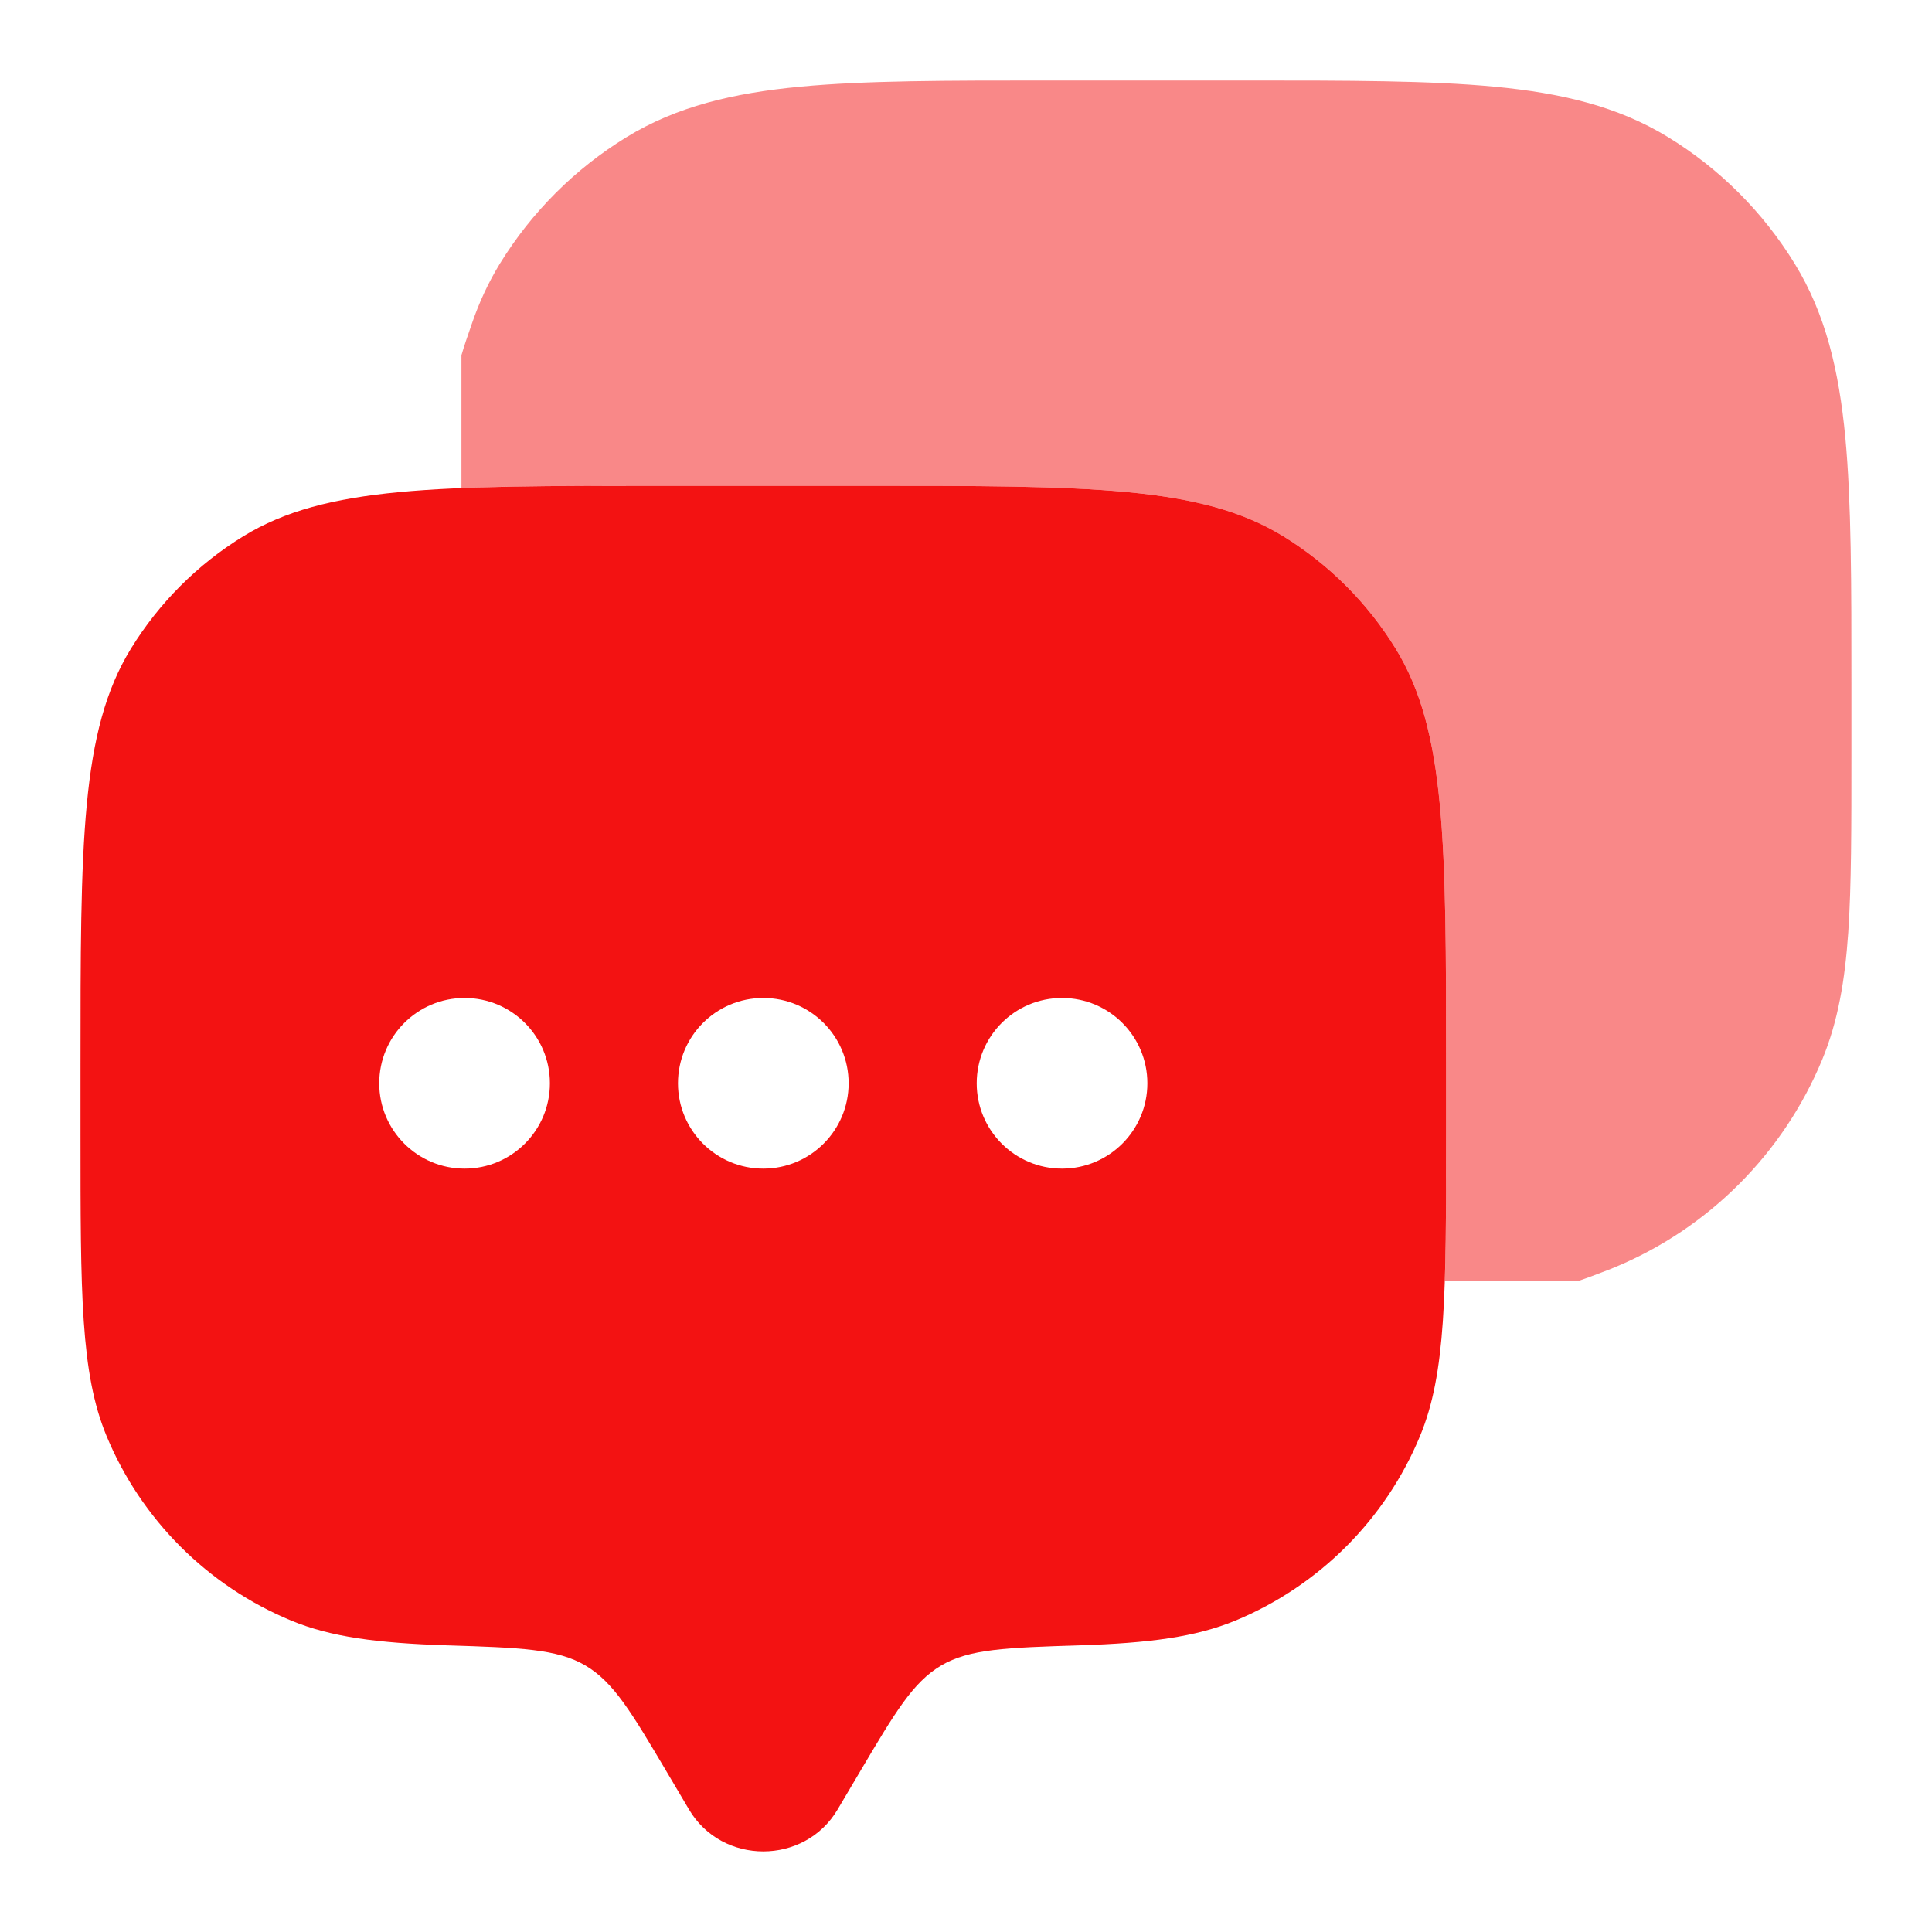
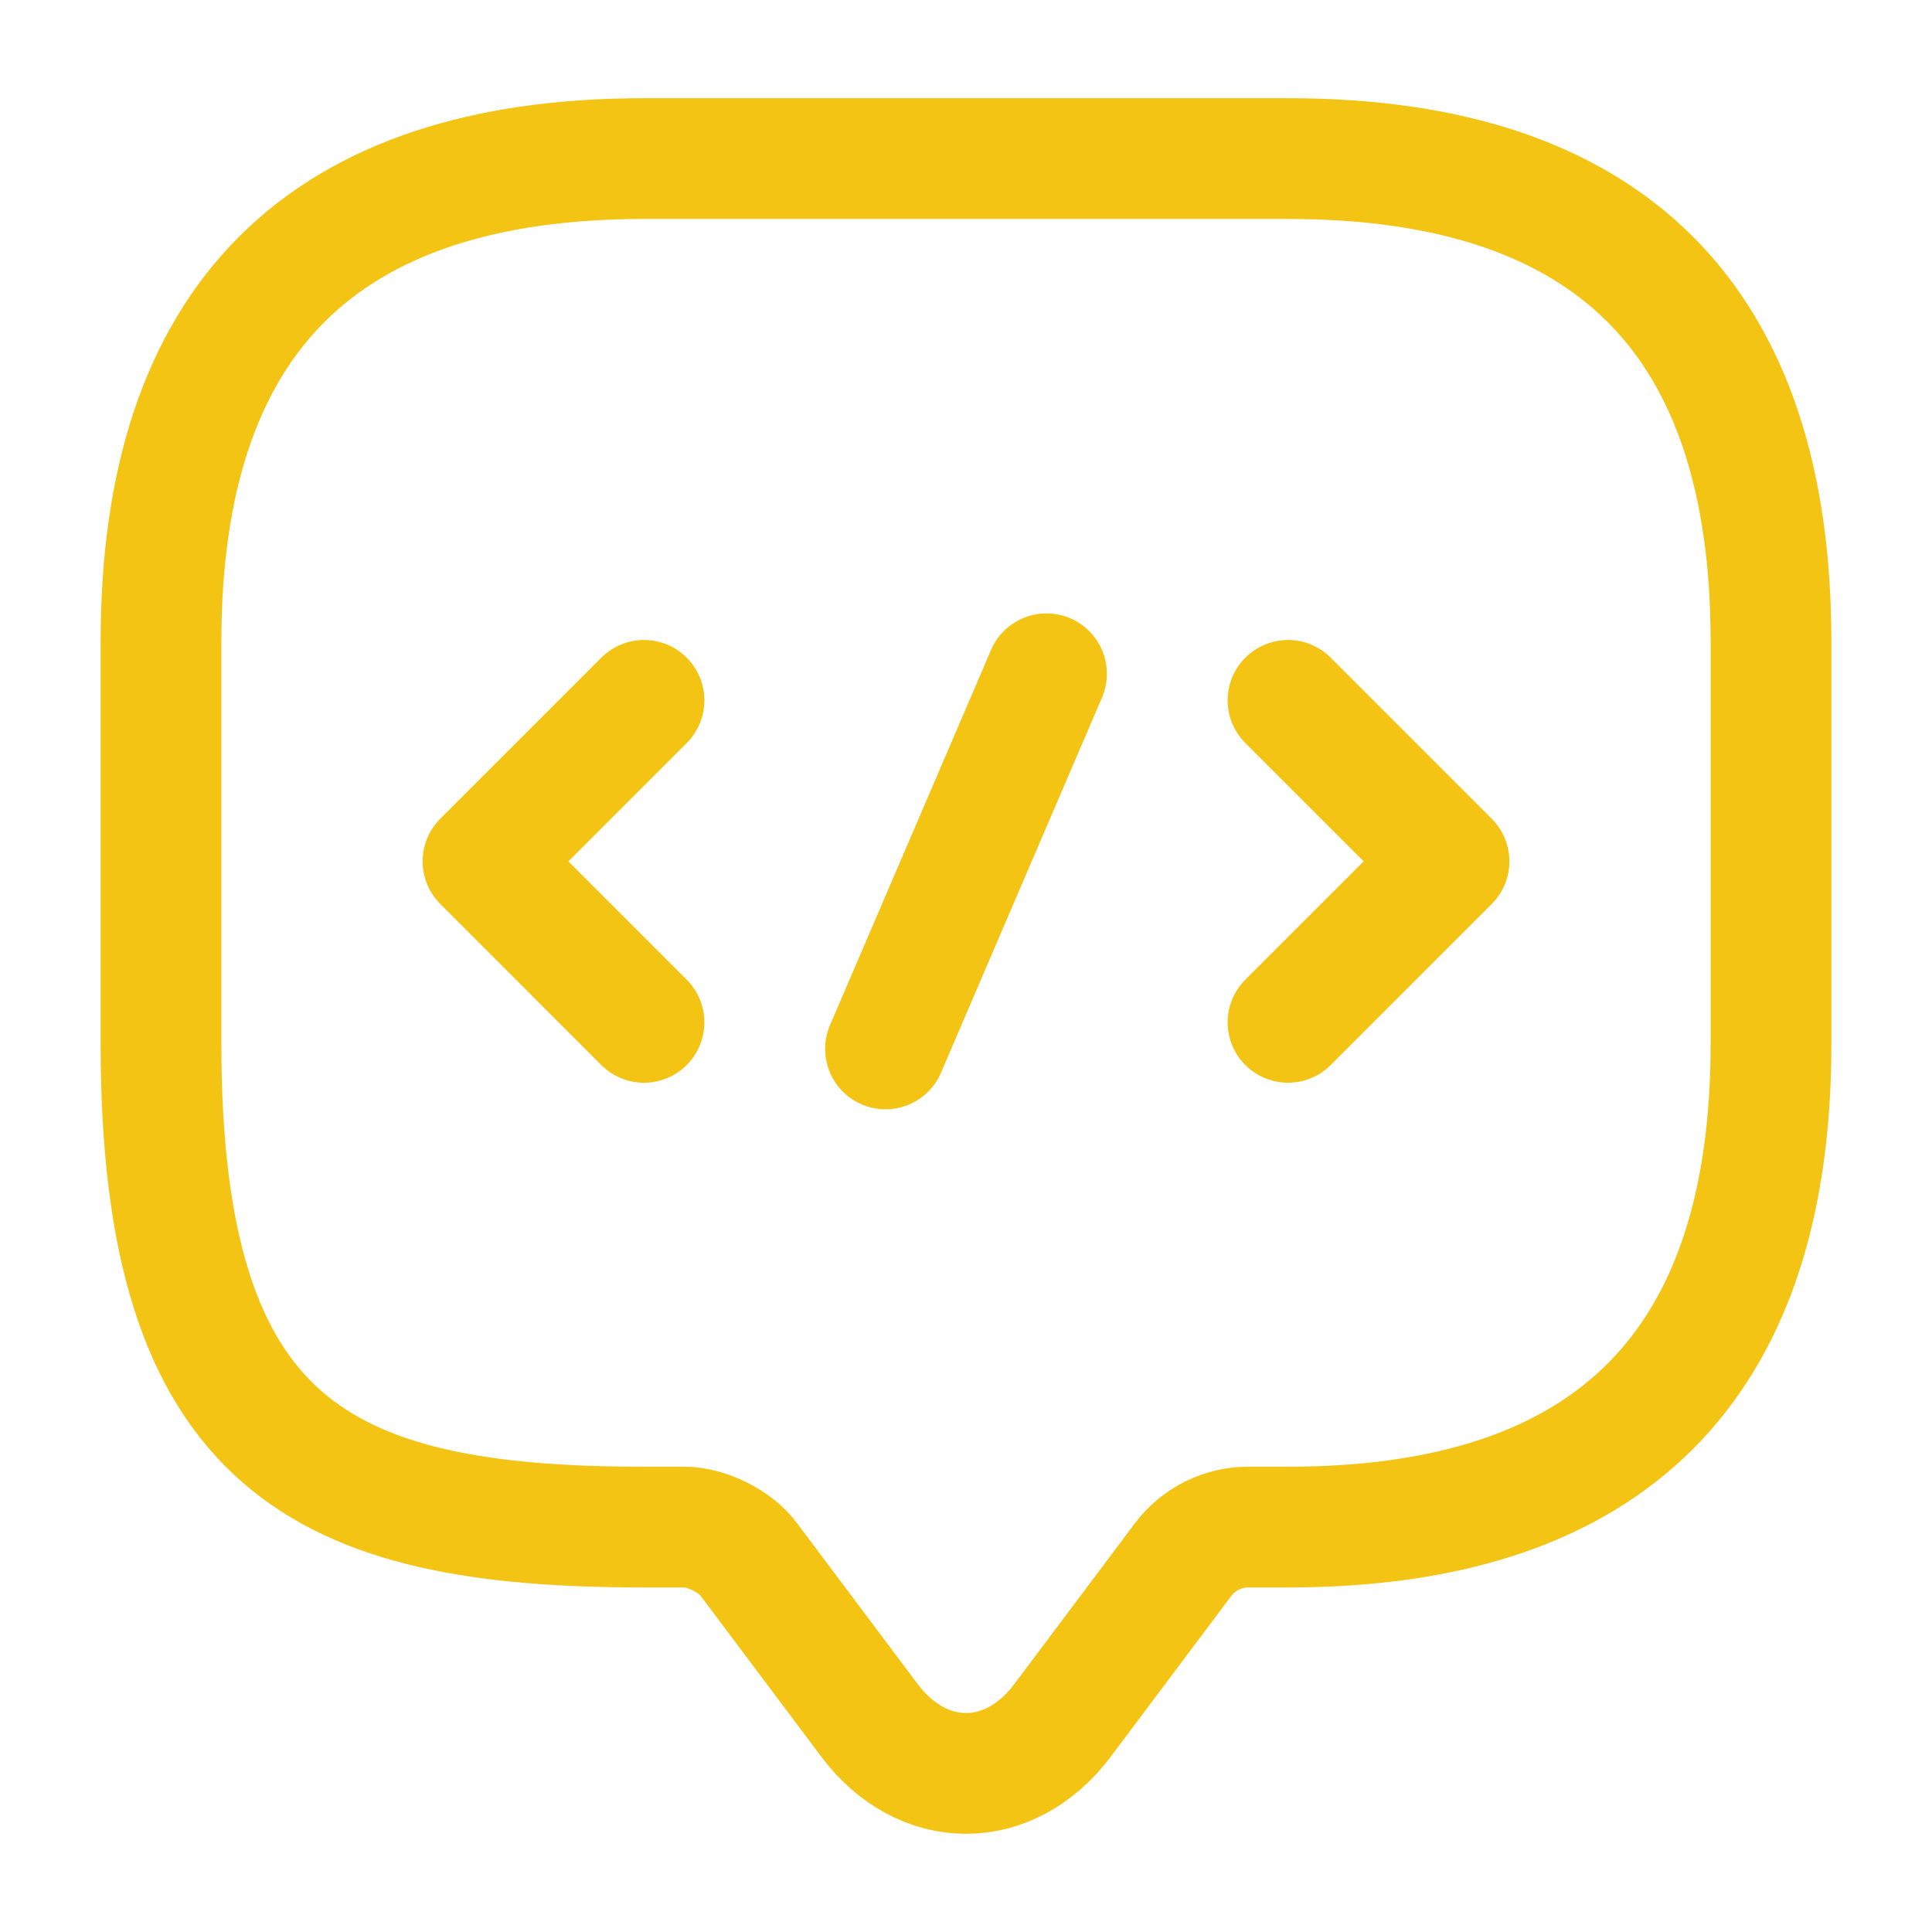
- <svg xmlns="http://www.w3.org/2000/svg" width="800px" height="800px" viewBox="0 0 24 24" fill="none">
+ <svg xmlns="http://www.w3.org/2000/svg" viewBox="0 0 24 24" fill="none">
  <g id="SVGRepo_bgCarrier" stroke-width="0" />
  <g id="SVGRepo_tracerCarrier" stroke-linecap="round" stroke-linejoin="round" />
  <g id="SVGRepo_iconCarrier">
-     <path fill-rule="evenodd" clip-rule="evenodd" d="M10.404 22.48L10.679 22.015C11.12 21.27 11.34 20.898 11.691 20.69C12.042 20.483 12.5 20.468 13.416 20.439C14.275 20.411 14.852 20.336 15.346 20.132C16.385 19.701 17.211 18.876 17.641 17.837C17.964 17.057 17.964 16.069 17.964 14.093V13.245C17.964 10.468 17.964 9.08 17.339 8.06C16.989 7.49 16.509 7.01 15.939 6.66C14.919 6.035 13.531 6.035 10.754 6.035H8.21C5.433 6.035 4.045 6.035 3.025 6.66C2.454 7.01 1.975 7.49 1.625 8.06C1 9.08 1 10.468 1 13.245V14.093C1 16.069 1 17.057 1.323 17.837C1.753 18.876 2.579 19.701 3.618 20.132C4.112 20.336 4.689 20.411 5.548 20.439C6.464 20.468 6.922 20.483 7.273 20.69C7.624 20.898 7.844 21.27 8.285 22.015L8.56 22.48C8.97 23.172 9.994 23.172 10.404 22.48ZM13.193 14.517C13.778 14.517 14.253 14.042 14.253 13.457C14.253 12.871 13.778 12.397 13.193 12.397C12.607 12.397 12.133 12.871 12.133 13.457C12.133 14.042 12.607 14.517 13.193 14.517ZM10.542 13.457C10.542 14.042 10.068 14.517 9.482 14.517C8.896 14.517 8.422 14.042 8.422 13.457C8.422 12.871 8.896 12.397 9.482 12.397C10.068 12.397 10.542 12.871 10.542 13.457ZM5.771 14.517C6.357 14.517 6.831 14.042 6.831 13.457C6.831 12.871 6.357 12.397 5.771 12.397C5.186 12.397 4.711 12.871 4.711 13.457C4.711 14.042 5.186 14.517 5.771 14.517Z" fill="#f31212" />
-     <path opacity="0.5" d="M15.486 1C16.753 1 17.76 1 18.568 1.077C19.397 1.156 20.097 1.321 20.721 1.703C21.363 2.096 21.903 2.636 22.296 3.278C22.679 3.902 22.844 4.603 22.923 5.431C22.999 6.239 22.999 7.247 22.999 8.513V9.379C22.999 10.28 22.999 10.998 22.96 11.579C22.919 12.174 22.834 12.685 22.636 13.163C22.152 14.332 21.223 15.261 20.054 15.745C20.025 15.757 19.995 15.769 19.966 15.78C19.825 15.834 19.704 15.881 19.598 15.915H17.948C17.964 15.416 17.964 14.822 17.964 14.093V13.245C17.964 10.468 17.964 9.08 17.339 8.06C16.989 7.49 16.509 7.01 15.939 6.66C14.919 6.035 13.531 6.035 10.754 6.035H8.21C7.224 6.035 6.414 6.035 5.732 6.063V4.413C5.765 4.299 5.81 4.169 5.863 4.017C5.952 3.758 6.065 3.512 6.208 3.278C6.602 2.636 7.142 2.096 7.784 1.703C8.408 1.321 9.108 1.156 9.937 1.077C10.745 1 11.752 1 13.019 1H15.486Z" fill="#f31212" />
+     <path d="M8.5 18.97H8C4 18.97 2 17.97 2 12.97V7.97C2 3.97 4 1.97 8 1.97H16C20 1.97 22 3.97 22 7.97V12.97C22 16.97 20 18.97 16 18.97H15.5C15.19 18.97 14.89 19.12 14.7 19.37L13.2 21.37C12.54 22.25 11.46 22.25 10.8 21.37L9.3 19.37C9.14 19.15 8.78 18.97 8.5 18.97Z" stroke="#f4c415" stroke-width="1.5" stroke-miterlimit="10" stroke-linecap="round" stroke-linejoin="round" />
+     <path d="M8 8.7L6 10.7L8 12.7" stroke="#f4c415" stroke-width="1.5" stroke-miterlimit="10" stroke-linecap="round" stroke-linejoin="round" />
+     <path d="M16 8.7L18 10.7L16 12.7" stroke="#f4c415" stroke-width="1.5" stroke-miterlimit="10" stroke-linecap="round" stroke-linejoin="round" />
+     <path d="M13 8.37L11 13.03" stroke="#f4c415" stroke-width="1.5" stroke-miterlimit="10" stroke-linecap="round" stroke-linejoin="round" />
  </g>
</svg>
